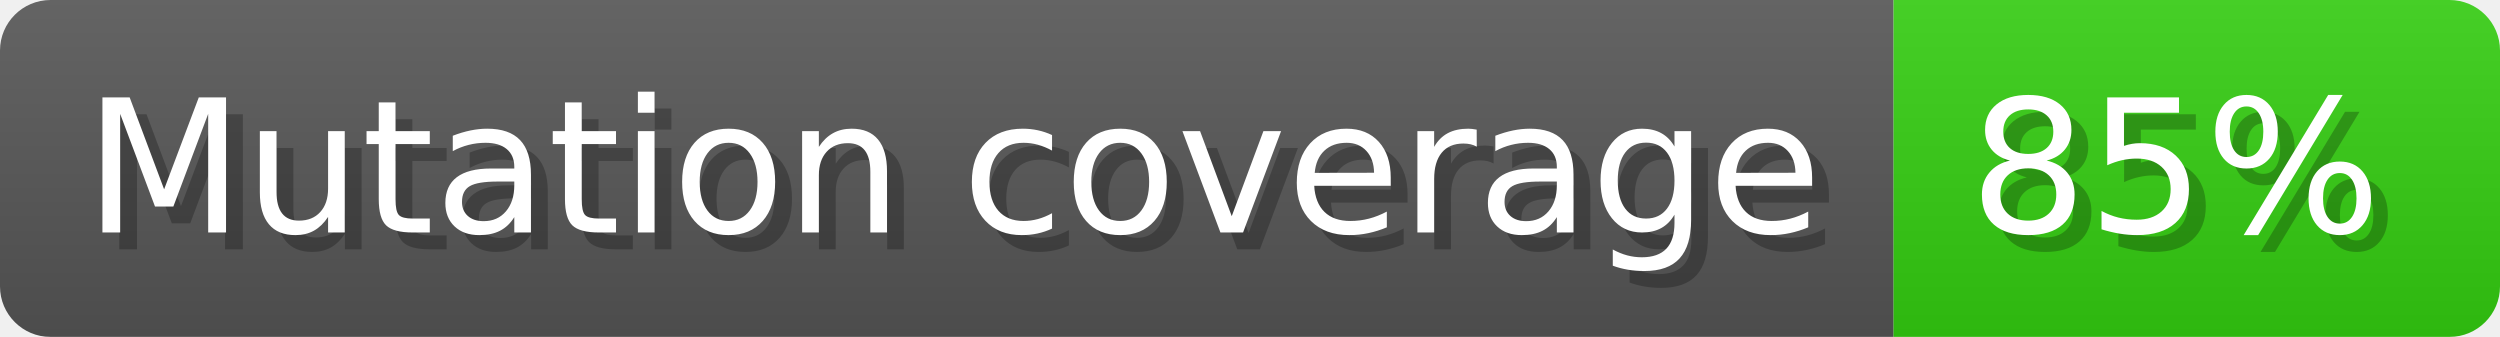
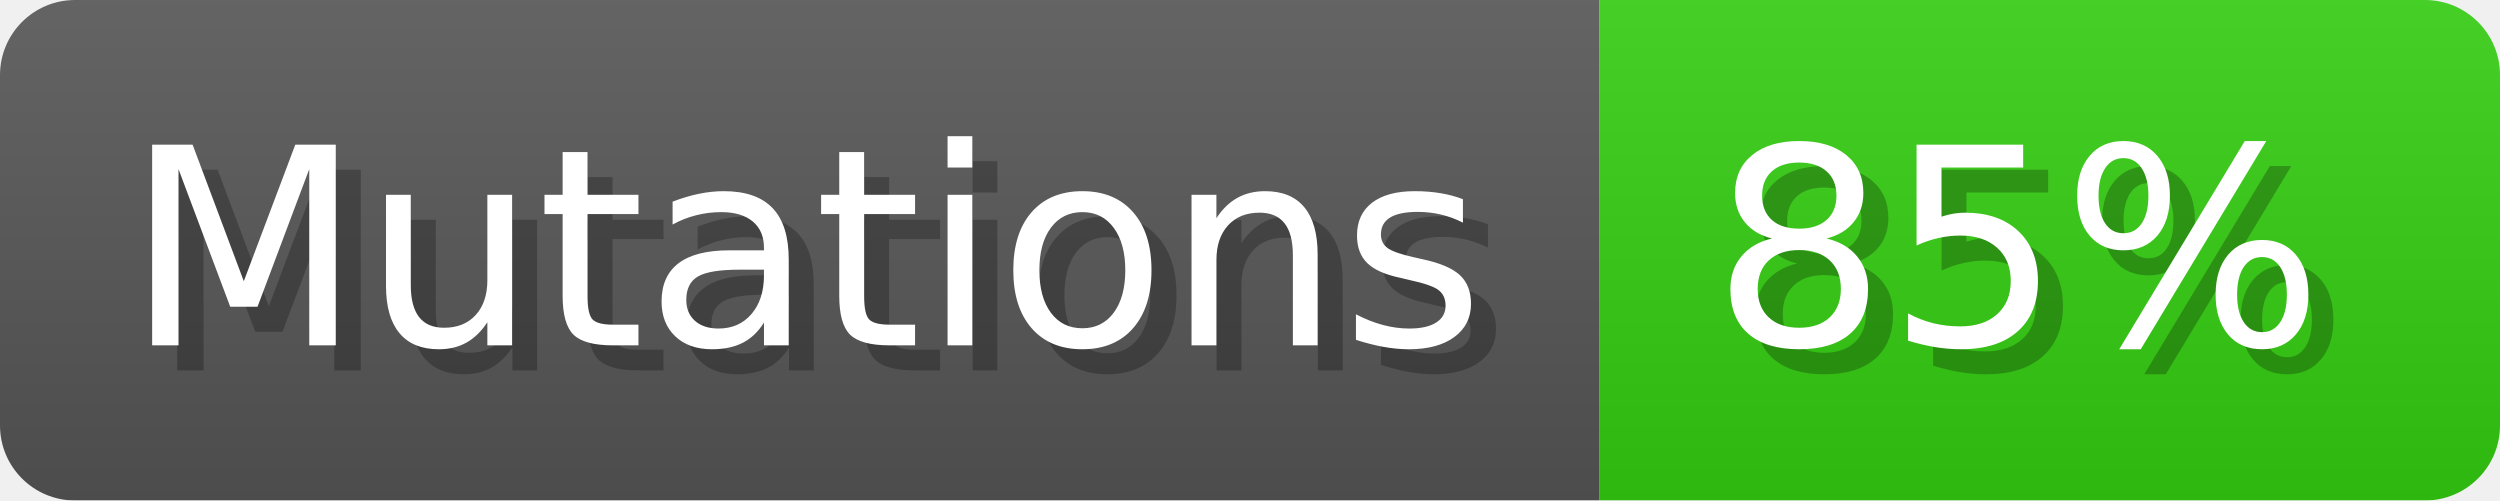
- <svg xmlns="http://www.w3.org/2000/svg" width="148.4" height="20" viewBox="0 0 1484 200" role="img" aria-label="Mutation coverage: 85%">
+ <svg xmlns="http://www.w3.org/2000/svg" width="99.9" height="20" viewBox="0 0 999 200" role="img" aria-label="Mutations: 85%">
  <linearGradient id="a" x2="0" y2="100%">
    <stop offset="0" stop-opacity=".1" stop-color="#EEE" />
    <stop offset="1" stop-opacity=".1" />
  </linearGradient>
  <mask id="m">
-     <rect width="1484" height="200" rx="30" fill="#FFF" />
+     <rect width="999" height="200" rx="30" fill="#FFF" />
  </mask>
  <g mask="url(#m)">
-     <rect width="1124" height="200" fill="#555" />
-     <rect width="360" height="200" fill="#3C1" x="1124" />
-     <rect width="1484" height="200" fill="url(#a)" />
+     <rect width="639" height="200" fill="#555" />
+     <rect width="360" height="200" fill="#3C1" x="639" />
+     <rect width="999" height="200" fill="url(#a)" />
  </g>
  <g aria-hidden="true" fill="#fff" text-anchor="start" font-family="Verdana,DejaVu Sans,sans-serif" font-size="110">
-     <text x="60" y="148" textLength="1024" fill="#000" opacity="0.25">Mutation coverage</text>
-     <text x="50" y="138" textLength="1024">Mutation coverage</text>
-     <text x="1179" y="148" textLength="260" fill="#000" opacity="0.25">85%</text>
-     <text x="1169" y="138" textLength="260">85%</text>
+     <text x="60" y="148" textLength="539" fill="#000" opacity="0.25">Mutations</text>
+     <text x="50" y="138" textLength="539">Mutations</text>
+     <text x="694" y="148" textLength="260" fill="#000" opacity="0.25">85%</text>
+     <text x="684" y="138" textLength="260">85%</text>
  </g>
</svg>
